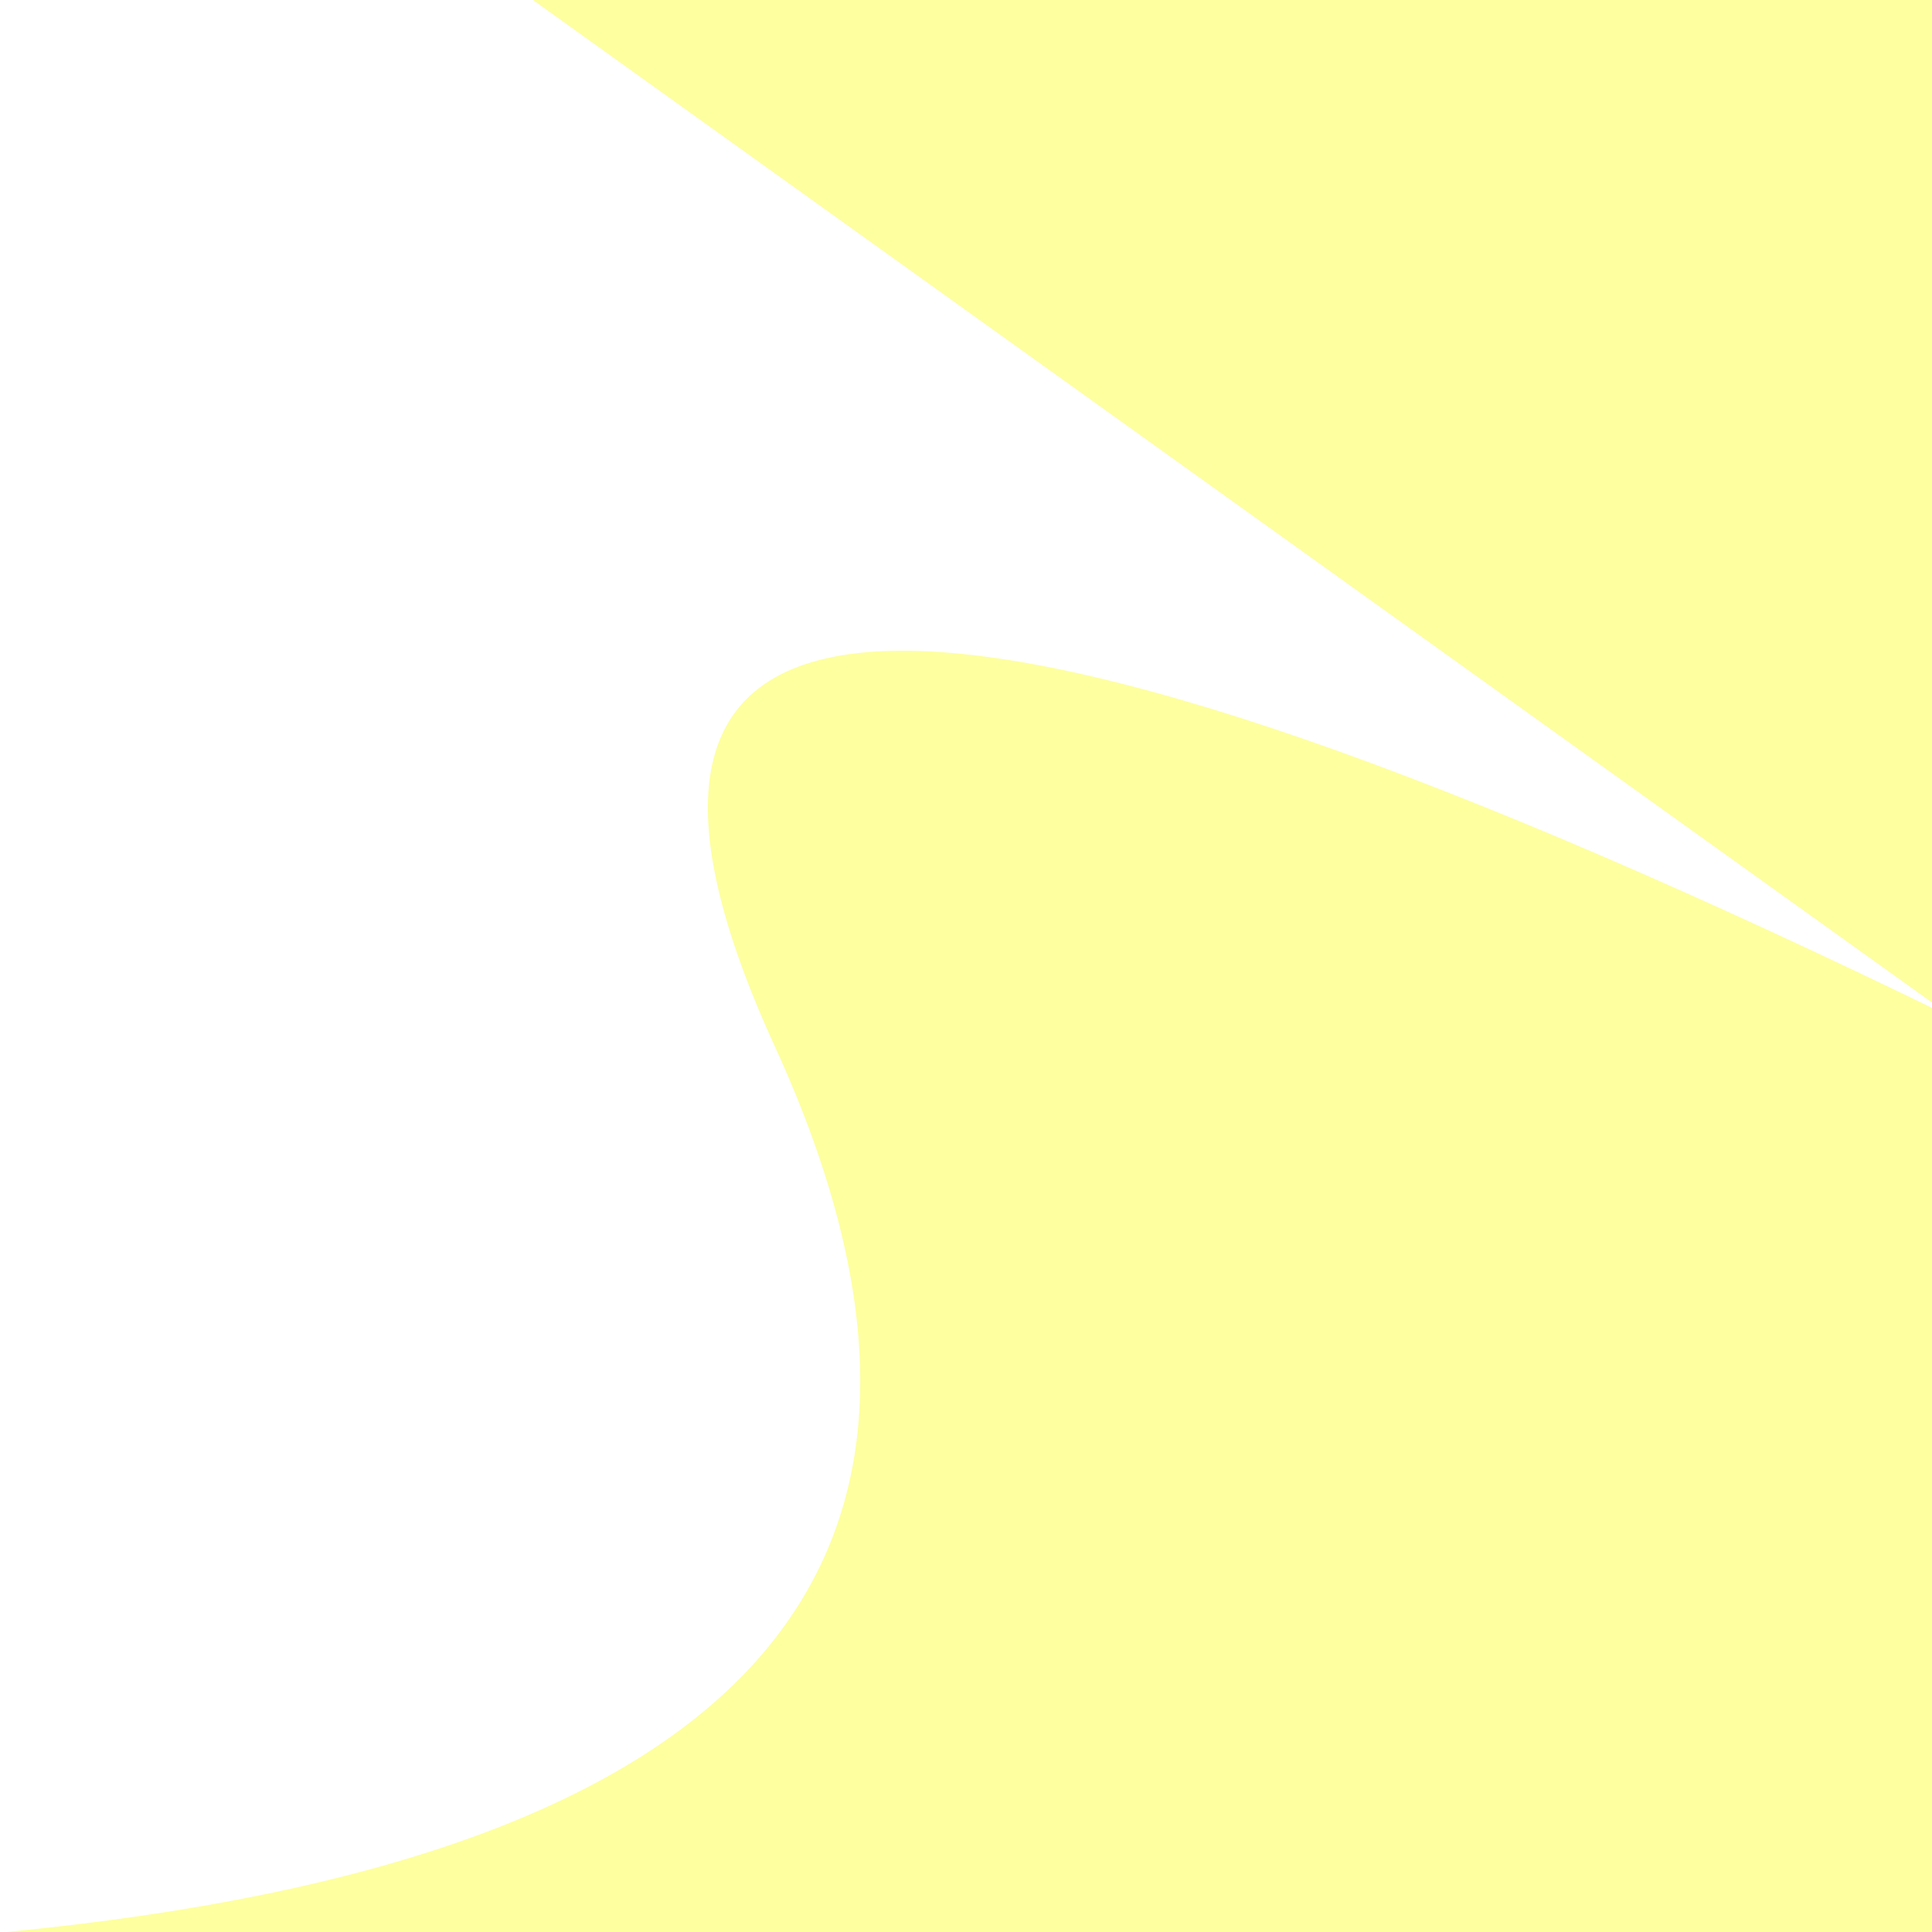
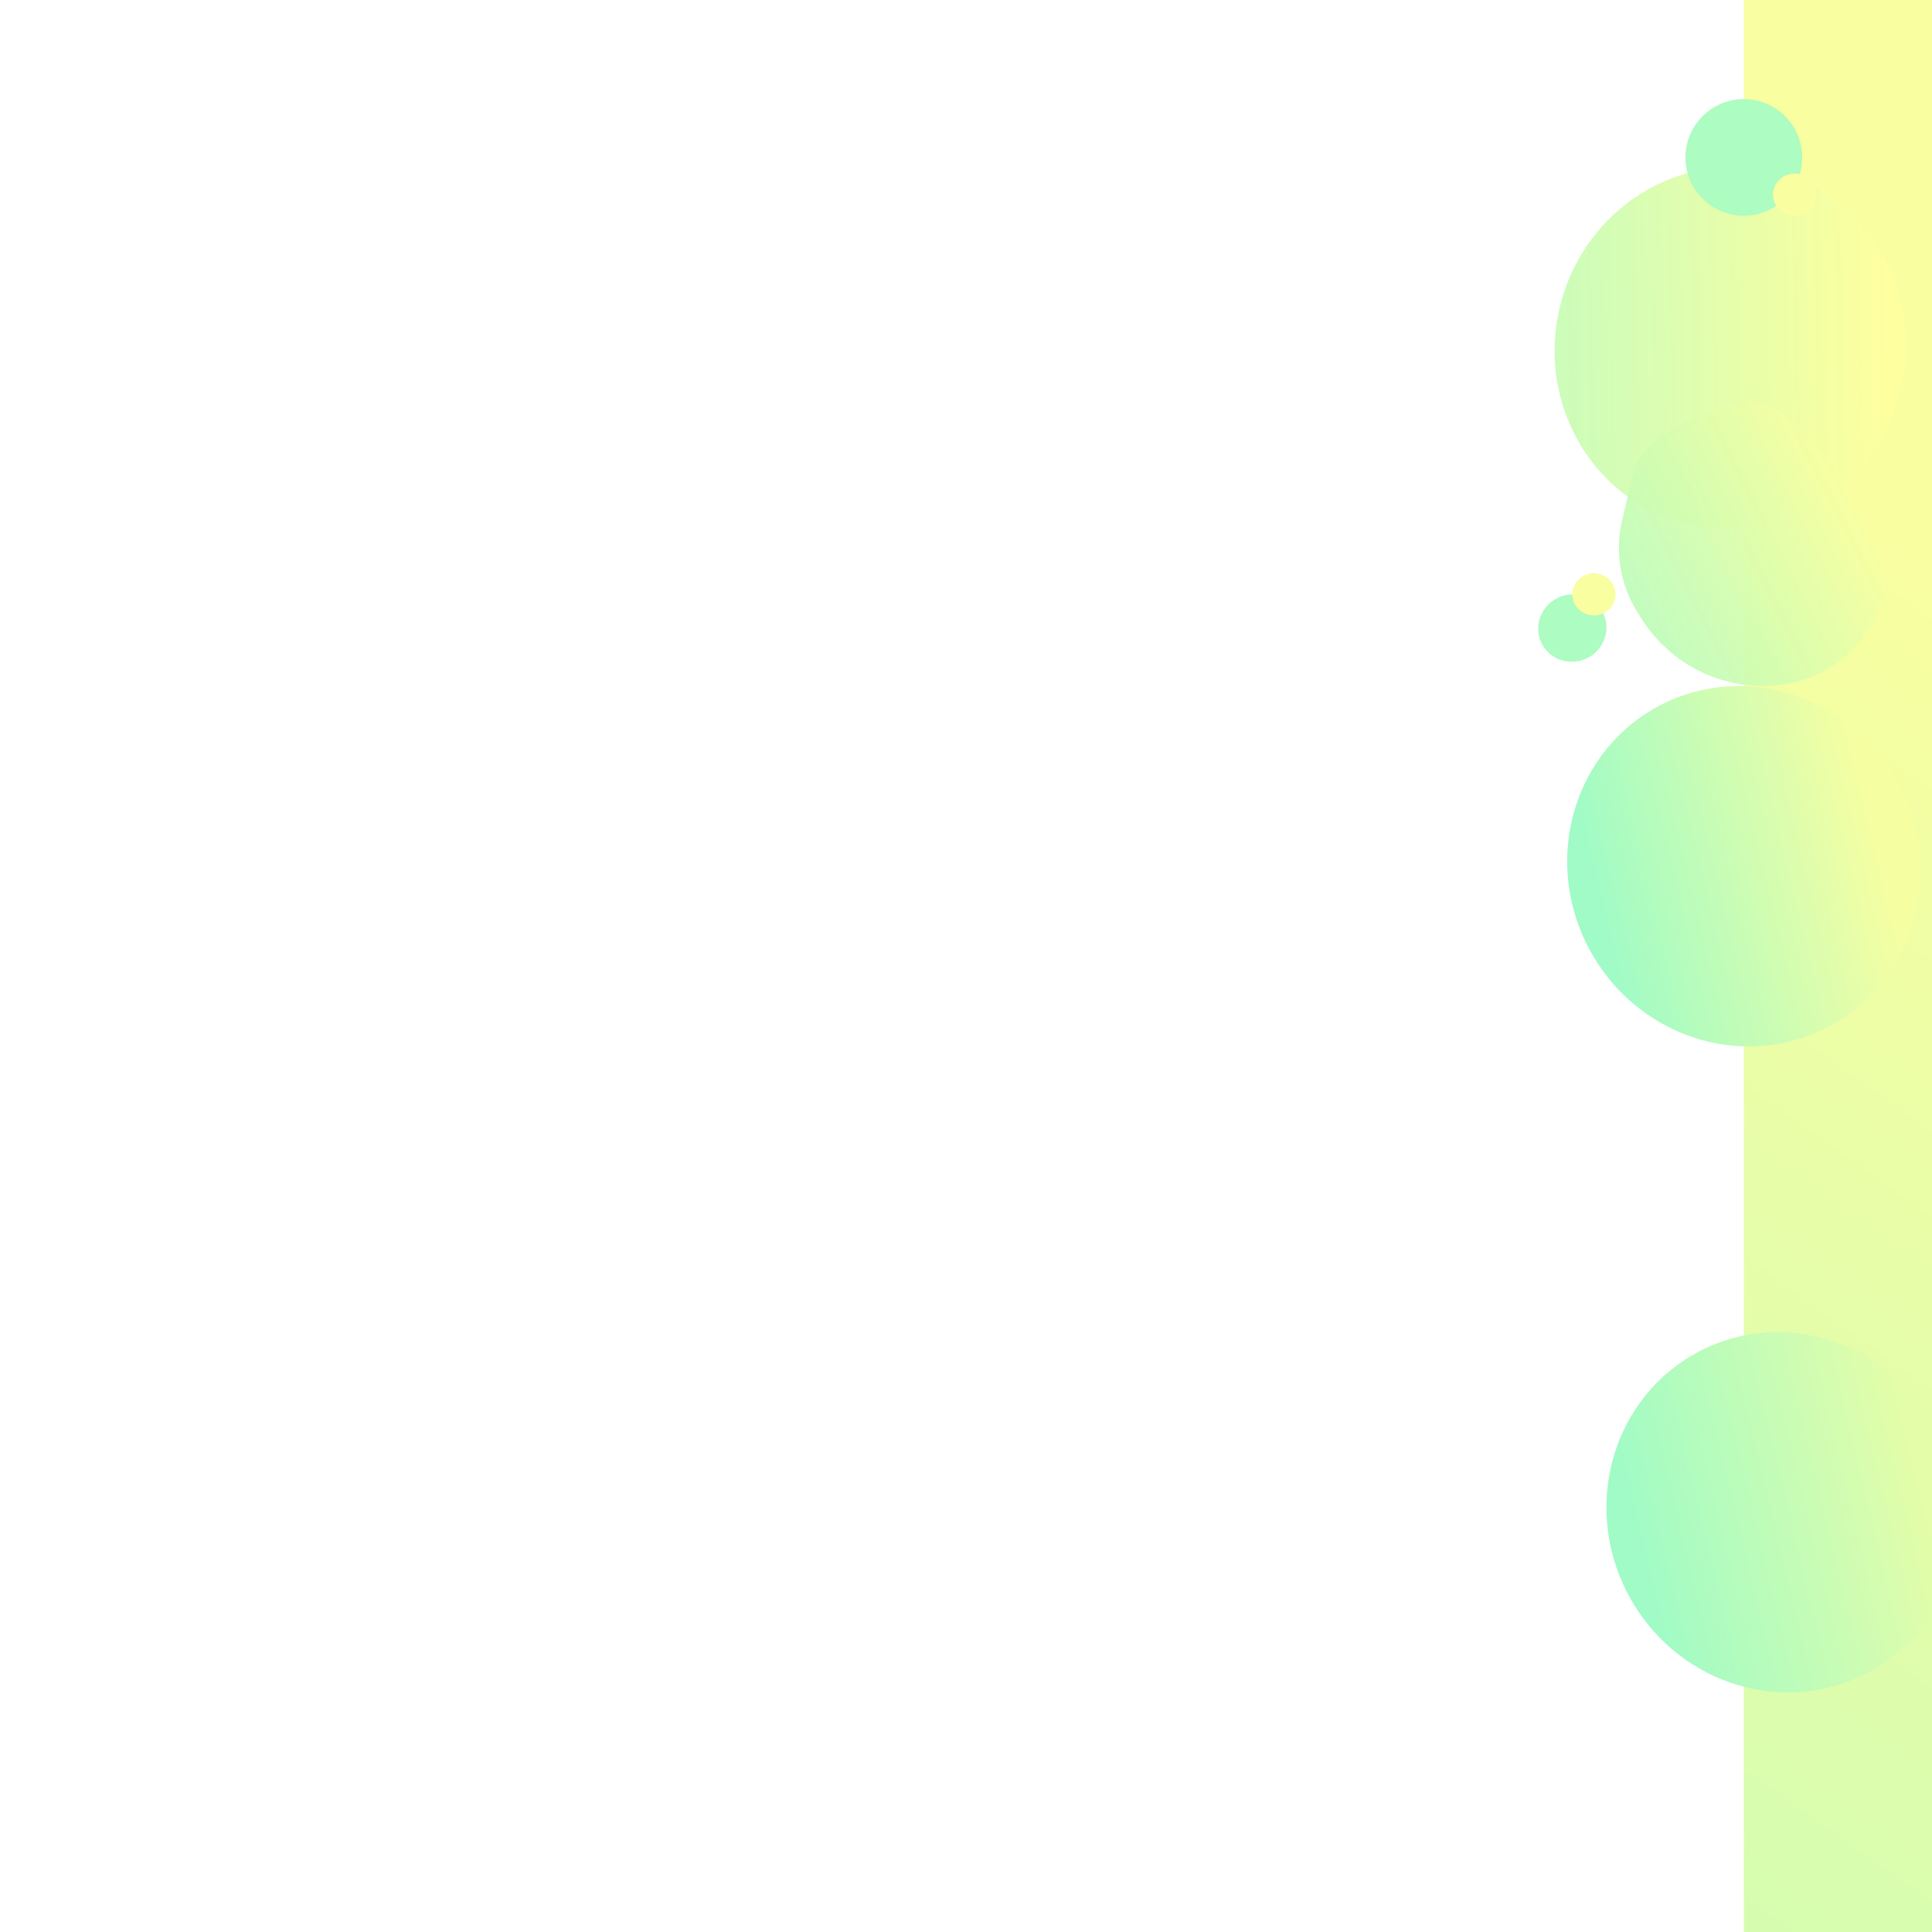
<svg xmlns="http://www.w3.org/2000/svg" xmlns:xlink="http://www.w3.org/1999/xlink" version="1.1" preserveAspectRatio="xMidYMid meet" viewBox="0 0 640 640" width="640" height="640">
  <defs>
-     <path d="M651.68 -11.88L651.68 281.19L651.68 443.56L640 664.36L2.18 640C250.36 615.97 335.18 518.15 256.63 346.53C178.09 174.92 308.45 171.95 647.72 337.62L151.68 -17.82L651.68 -11.88Z" id="f2fbbSqGS4" />
+     <path d="M577.66 -50.56L848.66 -50.56L848.66 740.44L577.66 740.44L577.66 -50.56Z" id="af7GippTJ" />
+     <linearGradient id="gradiente4hwzWn3UP" gradientUnits="userSpaceOnUse" x1="56.16" y1="945.44" x2="611.16" y2="163.37">
+       <stop style="stop-color: #a6fbc3;stop-opacity: 1" offset="0%" />
+       <stop style="stop-color: #f9fea1;stop-opacity: 1" offset="100%" />
+     </linearGradient>
+     <path d="" id="fYGFyPXgX" />
+     <path d="" id="a2p2uHKNu" />
+     <path d="M558.45 173.53C527.37 165.67 508.75 133.18 516.88 101.02C525.02 68.86 556.86 49.14 587.94 57C619.01 64.87 637.64 97.36 629.5 129.51C621.36 161.67 589.53 181.4 558.45 173.53Z" id="bEu6x02bs" />
+     <linearGradient id="gradientf6jQQOYHK" gradientUnits="userSpaceOnUse" x1="625.3" y1="119.61" x2="207.76" y2="127.97">
+       <stop style="stop-color: #feff9f;stop-opacity: 1" offset="0%" />
+       <stop style="stop-color: #32f5f3;stop-opacity: 0.76" offset="100%" />
+     </linearGradient>
+     <path d="M622.1 176.1C623.89 180.26 624.96 186.88 625.3 195.98C623.5 199.88 622.38 202.33 621.94 203.3C616.64 214.84 606.3 223.28 593.93 226.14C592.95 226.37 597.85 225.24 593.93 226.14C590.68 226.9 587.34 227.28 584 227.26C578.78 227.25 585.01 227.27 584 227.26C567.74 227.21 552.64 218.88 543.92 205.16C541.83 201.87 545.62 207.84 542.55 203.01C536.75 193.88 534.88 182.81 537.35 172.28C538.43 167.67 539.18 164.49 540.61 158.42C541.99 152.52 545.69 147.43 550.86 144.28C553.77 142.5 552.94 143.01 555.48 141.46C562.05 137.46 569.33 134.75 576.92 133.49C578.8 133.18 574.62 133.88 576.92 133.49C582.79 132.52 588.76 134.59 592.77 138.99C595.98 142.53 604.02 151.37 616.88 165.51C618.57 168.42 620.31 171.95 622.1 176.1Z" id="a1p0SOVYqw" />
+     <linearGradient id="gradienta1KebqyjPG" gradientUnits="userSpaceOnUse" x1="629.5" y1="177.12" x2="377.46" y2="305.26">
+       <stop style="stop-color: #feff9f;stop-opacity: 1" offset="0%" />
+       <stop style="stop-color: #32f5f3;stop-opacity: 0.76" offset="100%" />
+     </linearGradient>
+     <path d="M605.04 340.46C576.5 355.07 541.07 342.95 525.95 313.42C510.84 283.89 521.74 248.06 550.28 233.46C578.82 218.85 614.26 230.97 629.37 260.5C644.48 290.03 633.58 325.86 605.04 340.46Z" id="bBSTFNnv0" />
+     <linearGradient id="gradientjxfQ3d9EE" gradientUnits="userSpaceOnUse" x1="511.01" y1="226.28" x2="605.04" y2="203.77">
+       <stop style="stop-color: #a0fbc6;stop-opacity: 1" offset="0%" />
+       <stop style="stop-color: #f6fea2;stop-opacity: 1" offset="100%" />
+     </linearGradient>
+     <path d="M618.04 554.46C589.5 569.07 554.07 556.95 538.95 527.42C523.84 497.89 534.74 462.06 563.28 447.46C591.82 432.85 627.26 444.97 642.37 474.5C657.48 504.03 646.58 539.86 618.04 554.46Z" id="c4stAkGEE8" />
+     <linearGradient id="gradienta2oZGTwBIc" gradientUnits="userSpaceOnUse" x1="524.01" y1="440.28" x2="618.04" y2="417.77">
+       <stop style="stop-color: #a0fbc6;stop-opacity: 1" offset="0%" />
+       <stop style="stop-color: #e3fda9;stop-opacity: 1" offset="100%" />
+     </linearGradient>
+     <path d="M525.91 217.95C520.33 220.8 513.53 218.69 510.74 213.23C507.95 207.77 510.21 201.02 515.78 198.17C521.36 195.31 528.16 197.43 530.95 202.89C533.74 208.35 531.49 215.1 525.91 217.95Z" id="d2zGOQj0mW" />
+     <path d="M596.94 53.57C596.15 64.2 586.88 72.2 576.24 71.41C565.59 70.62 557.59 61.35 558.38 50.72C559.17 40.09 568.44 32.09 579.09 32.88C589.73 33.67 597.73 42.94 596.94 53.57Z" id="foNJQqyVp" />
+     <path d="M535.18 196.9C535.18 200.75 531.97 203.88 528.01 203.88C524.06 203.88 520.85 200.75 520.85 196.9C520.85 193.04 524.06 189.91 528.01 189.91C531.97 189.91 535.18 193.04 535.18 196.9Z" id="bd7vm72a1" />
+     <path d="M601.66 64.48C601.66 68.33 598.45 71.46 594.5 71.46C590.54 71.46 587.33 68.33 587.33 64.48C587.33 60.62 590.54 57.5 594.5 57.5C598.45 57.5 601.66 60.62 601.66 64.48Z" id="b1xXj9J5R" />
  </defs>
  <g>
    <g>
      <g>
-         <use xlink:href="#f2fbbSqGS4" opacity="1" fill="#feff9f" fill-opacity="1" />
+         <g>
+           <use xlink:href="#af7GippTJ" opacity="1" fill="url(#gradiente4hwzWn3UP)" />
+         </g>
+         <g>
+           <g>
+             <use xlink:href="#fYGFyPXgX" opacity="1" fill-opacity="0" stroke="#000000" stroke-width="1" stroke-opacity="1" />
+           </g>
+         </g>
+         <g>
+           <g>
+             <use xlink:href="#a2p2uHKNu" opacity="1" fill-opacity="0" stroke="#000000" stroke-width="1" stroke-opacity="1" />
+           </g>
+         </g>
+         <g>
+           <use xlink:href="#bEu6x02bs" opacity="1" fill="url(#gradientf6jQQOYHK)" />
+         </g>
+         <g>
+           <use xlink:href="#a1p0SOVYqw" opacity="1" fill="url(#gradienta1KebqyjPG)" />
+         </g>
+         <g>
+           <use xlink:href="#bBSTFNnv0" opacity="1" fill="url(#gradientjxfQ3d9EE)" />
+         </g>
+         <g>
+           <use xlink:href="#c4stAkGEE8" opacity="1" fill="url(#gradienta2oZGTwBIc)" />
+         </g>
+         <g>
+           <use xlink:href="#d2zGOQj0mW" opacity="1" fill="#adfcc1" fill-opacity="1" />
+         </g>
+         <g>
+           <use xlink:href="#foNJQqyVp" opacity="1" fill="#adfcc1" fill-opacity="1" />
+         </g>
+         <g>
+           <use xlink:href="#bd7vm72a1" opacity="1" fill="#f9fea1" fill-opacity="1" />
+         </g>
+         <g>
+           <use xlink:href="#b1xXj9J5R" opacity="1" fill="#f9fea1" fill-opacity="1" />
+         </g>
      </g>
    </g>
  </g>
</svg>
